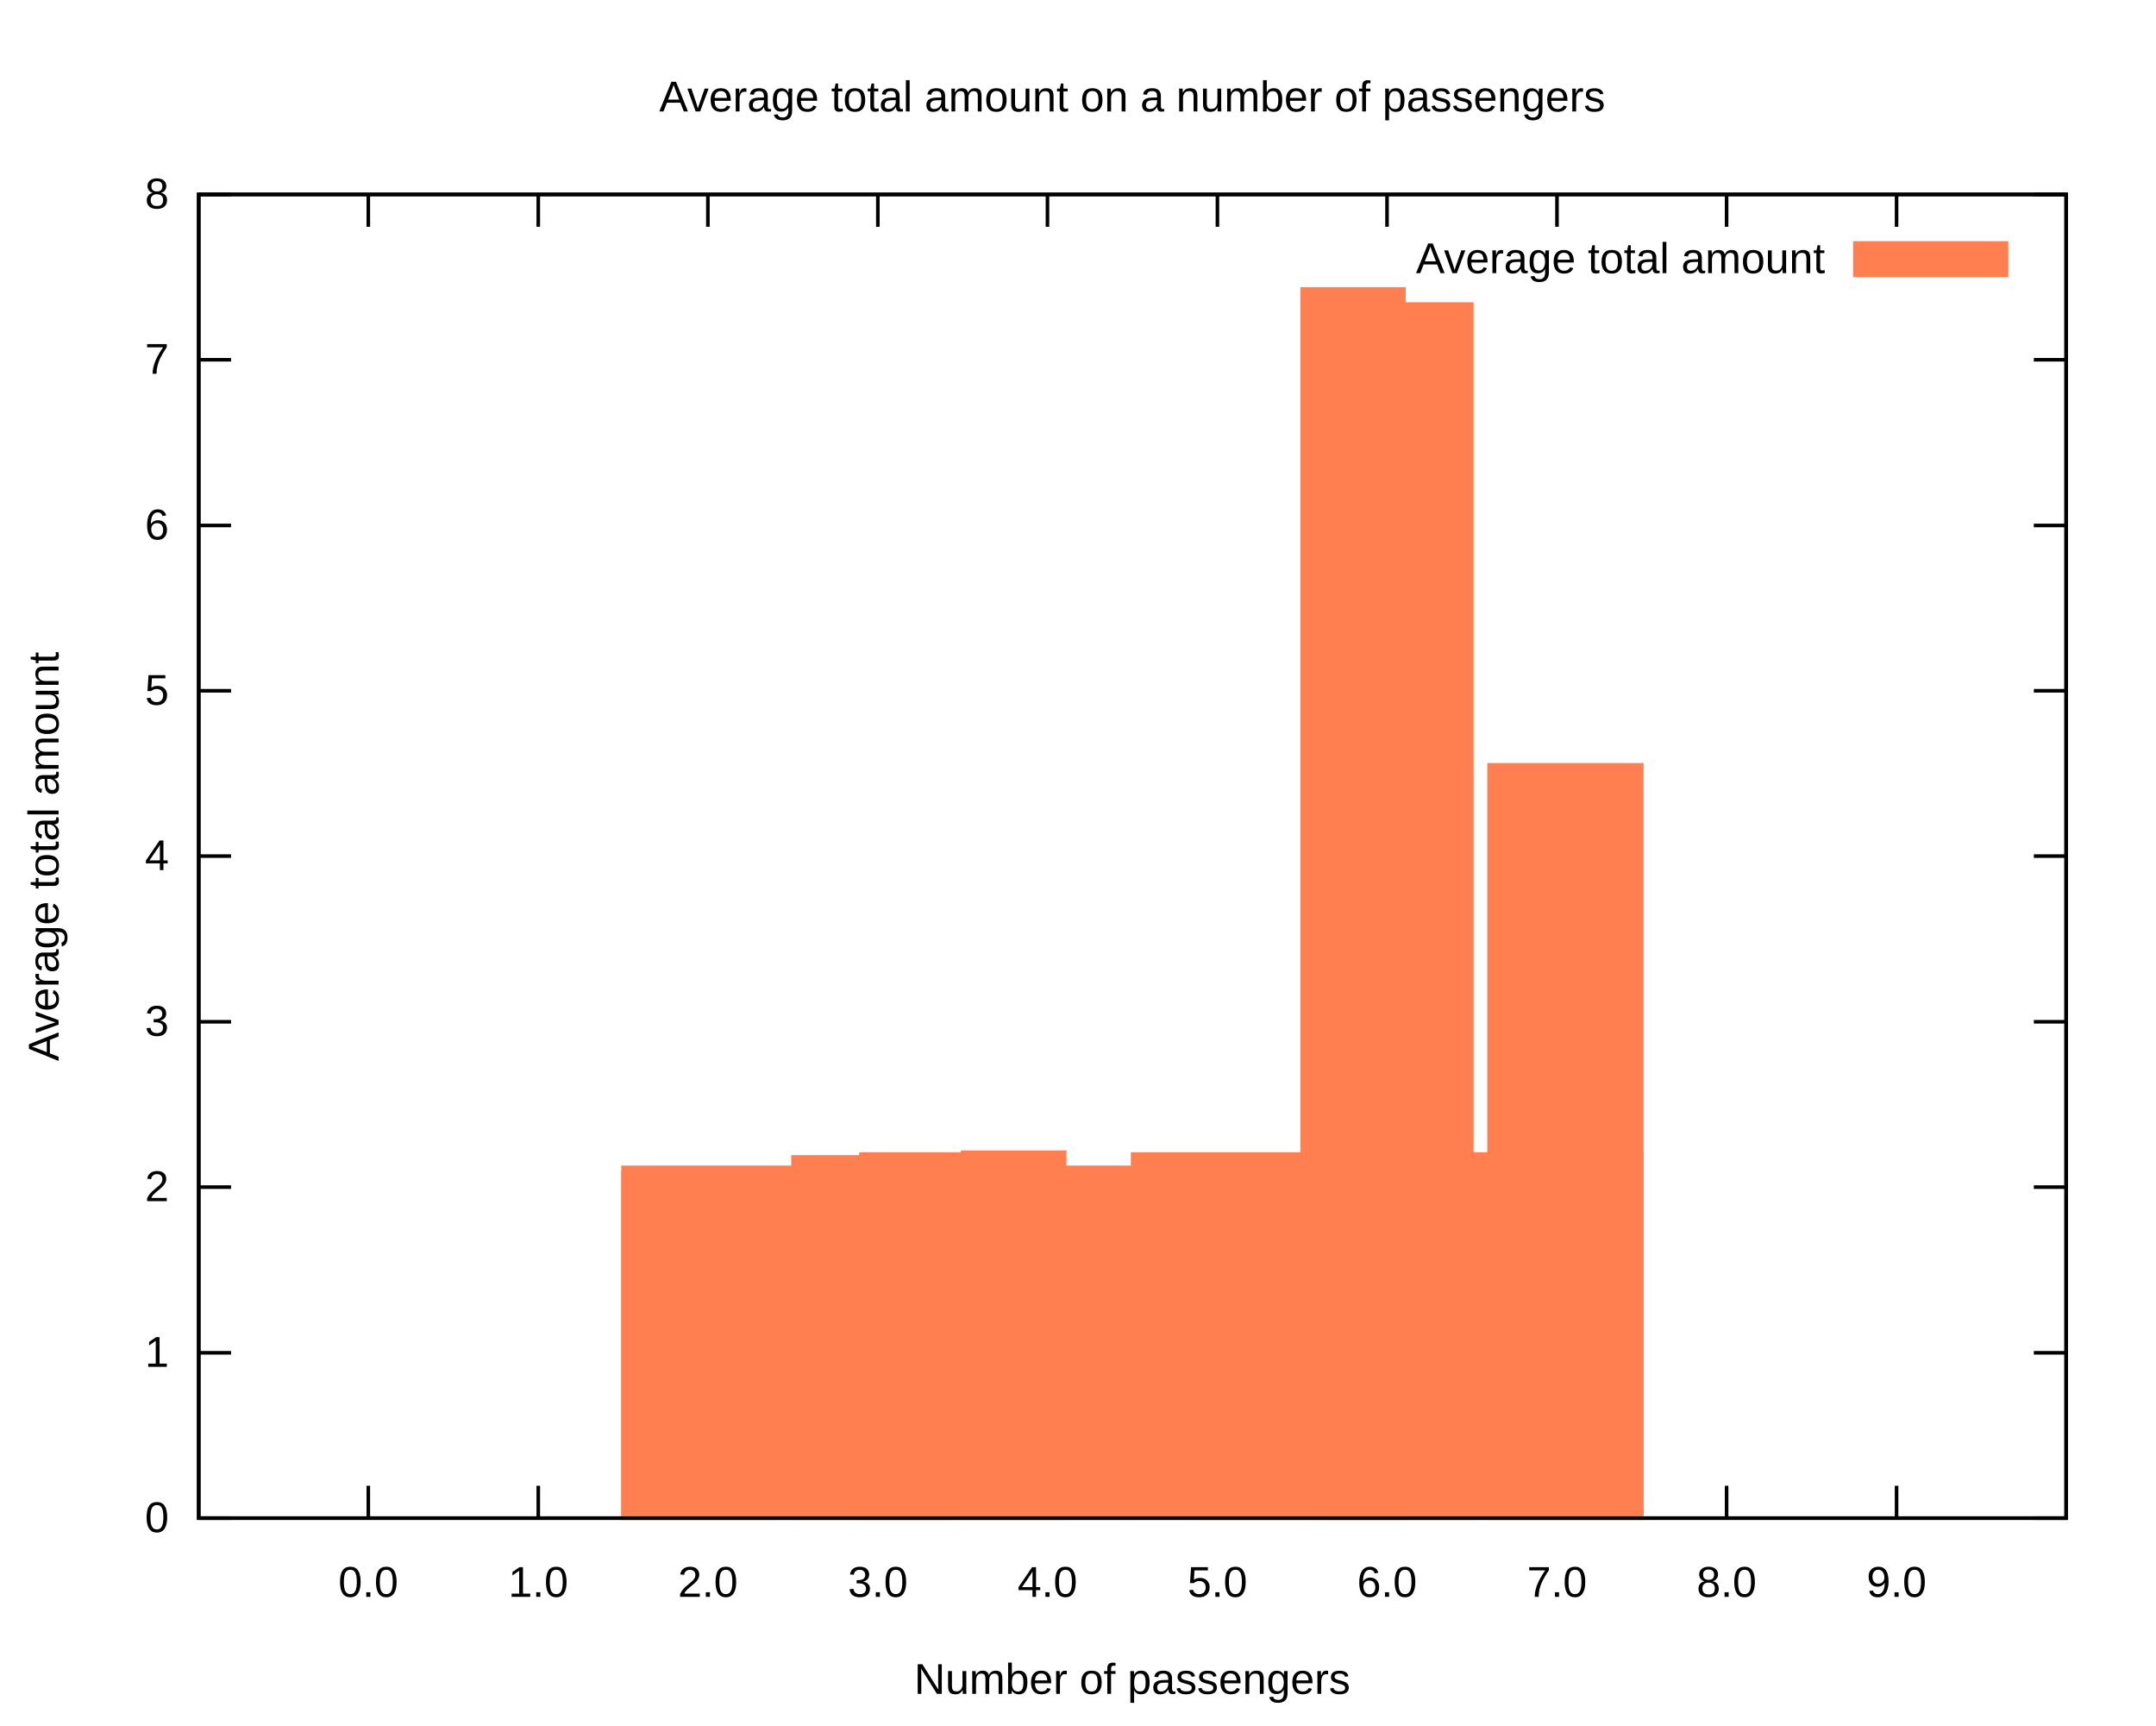
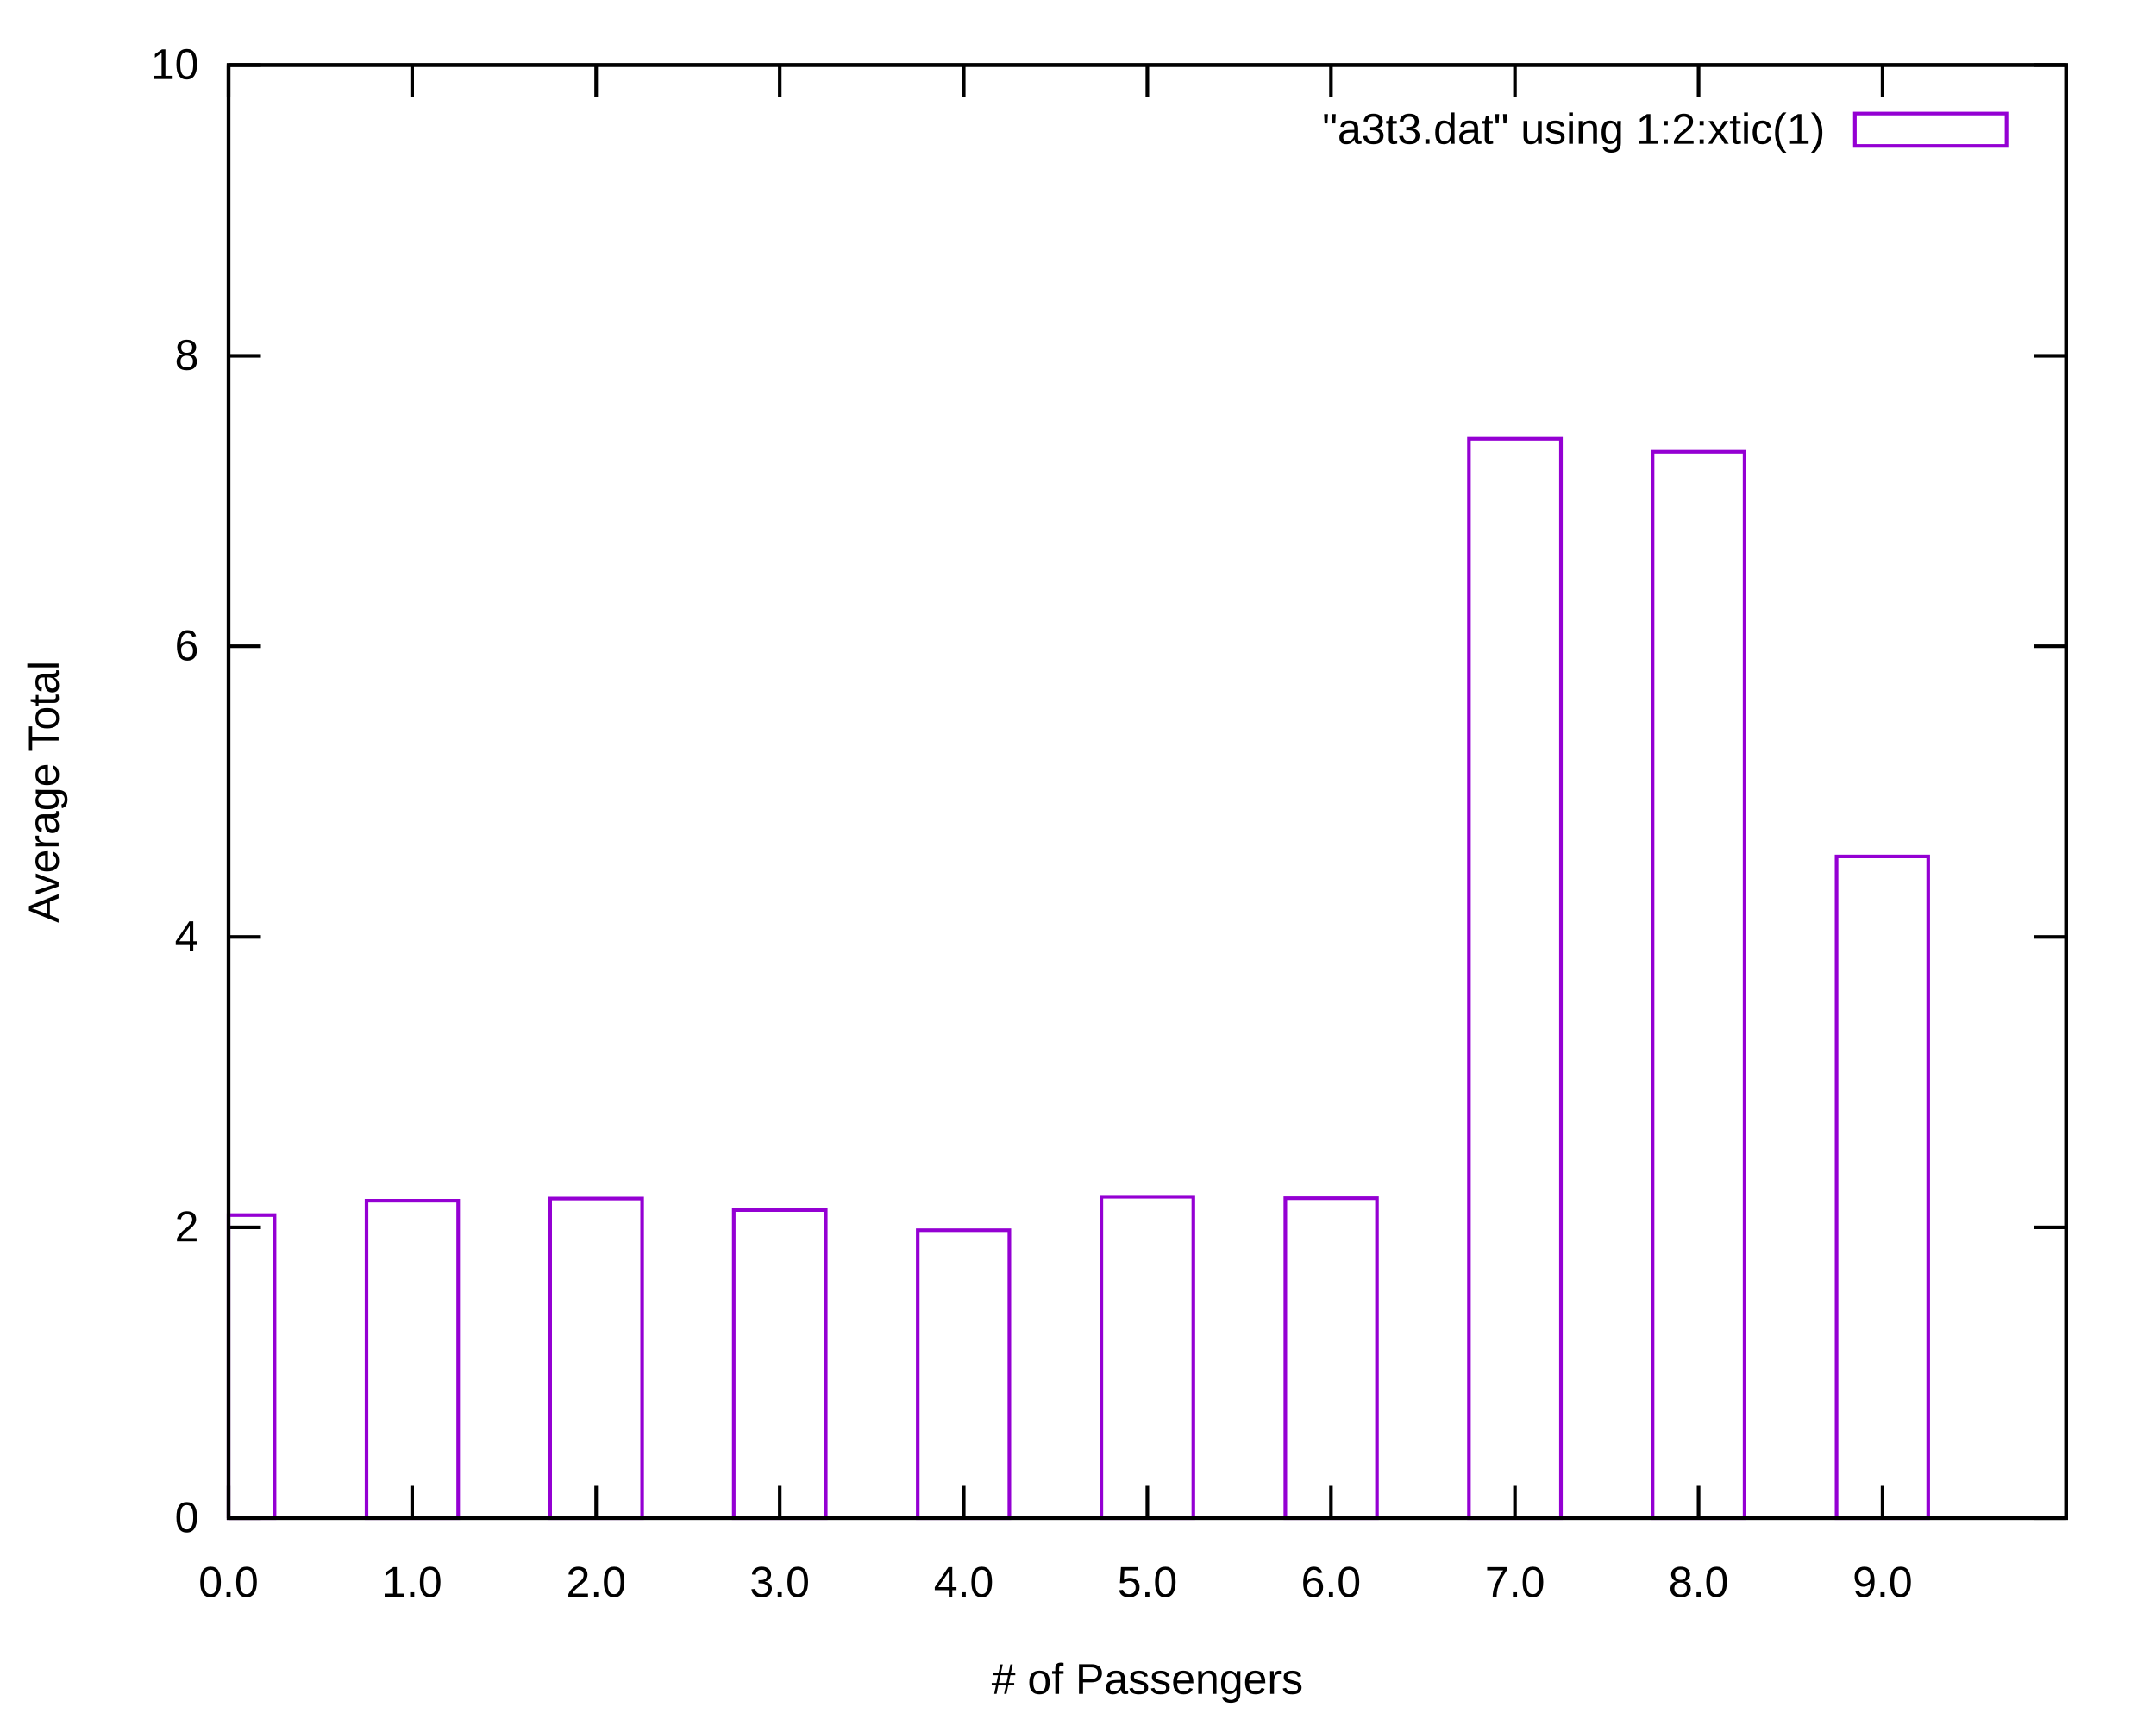
<svg xmlns="http://www.w3.org/2000/svg" xmlns:xlink="http://www.w3.org/1999/xlink" width="600" height="480" viewBox="0 0 600 480">
  <g id="gnuplot_canvas">
    <rect x="0" y="0" width="600" height="480" fill="none" />
    <defs>
      <circle id="gpDot" r="0.5" stroke-width="0.5" stroke="currentColor" />
      <path id="gpPt0" stroke-width="0.222" stroke="currentColor" d="M-1,0 h2 M0,-1 v2" />
      <path id="gpPt1" stroke-width="0.222" stroke="currentColor" d="M-1,-1 L1,1 M1,-1 L-1,1" />
      <path id="gpPt2" stroke-width="0.222" stroke="currentColor" d="M-1,0 L1,0 M0,-1 L0,1 M-1,-1 L1,1 M-1,1 L1,-1" />
      <rect id="gpPt3" stroke-width="0.222" stroke="currentColor" x="-1" y="-1" width="2" height="2" />
      <rect id="gpPt4" stroke-width="0.222" stroke="currentColor" fill="currentColor" x="-1" y="-1" width="2" height="2" />
      <circle id="gpPt5" stroke-width="0.222" stroke="currentColor" cx="0" cy="0" r="1" />
      <use xlink:href="#gpPt5" id="gpPt6" fill="currentColor" stroke="none" />
      <path id="gpPt7" stroke-width="0.222" stroke="currentColor" d="M0,-1.33 L-1.33,0.67 L1.33,0.67 z" />
      <use xlink:href="#gpPt7" id="gpPt8" fill="currentColor" stroke="none" />
      <use xlink:href="#gpPt7" id="gpPt9" stroke="currentColor" transform="rotate(180)" />
      <use xlink:href="#gpPt9" id="gpPt10" fill="currentColor" stroke="none" />
      <use xlink:href="#gpPt3" id="gpPt11" stroke="currentColor" transform="rotate(45)" />
      <use xlink:href="#gpPt11" id="gpPt12" fill="currentColor" stroke="none" />
      <path id="gpPt13" stroke-width="0.222" stroke="currentColor" d="M0,1.330 L1.265,0.411 L0.782,-1.067 L-0.782,-1.076 L-1.265,0.411 z" />
      <use xlink:href="#gpPt13" id="gpPt14" fill="currentColor" stroke="none" />
      <filter id="textbox" filterUnits="objectBoundingBox" x="0" y="0" height="1" width="1">
        <feFlood flood-color="white" flood-opacity="1" result="bgnd" />
        <feComposite in="SourceGraphic" in2="bgnd" operator="atop" />
      </filter>
      <filter id="greybox" filterUnits="objectBoundingBox" x="0" y="0" height="1" width="1">
        <feFlood flood-color="lightgrey" flood-opacity="1" result="grey" />
        <feComposite in="SourceGraphic" in2="grey" operator="atop" />
      </filter>
    </defs>
    <g fill="none" color="white" stroke="currentColor" stroke-width="1.00" stroke-linecap="butt" stroke-linejoin="miter">
</g>
    <g fill="none" color="black" stroke="currentColor" stroke-width="1.00" stroke-linecap="butt" stroke-linejoin="miter">
-       <path stroke="black" d="M55.3,422.4 L64.3,422.4 M575.0,422.4 L566.0,422.4  " />
-       <g transform="translate(47.0,426.3)" stroke="none" fill="black" font-family="Arial" font-size="12.00" text-anchor="end">
+       <path stroke="black" d="M63.6,422.4 L72.6,422.4 M575.0,422.4 L566.0,422.4  " />
+       <g transform="translate(55.3,426.3)" stroke="none" fill="black" font-family="Arial" font-size="12.00" text-anchor="end">
        <text>
          <tspan font-family="Arial"> 0</tspan>
        </text>
      </g>
    </g>
    <g fill="none" color="black" stroke="currentColor" stroke-width="1.00" stroke-linecap="butt" stroke-linejoin="miter">
-       <path stroke="black" d="M55.3,376.4 L64.3,376.4 M575.0,376.4 L566.0,376.4  " />
-       <g transform="translate(47.0,380.3)" stroke="none" fill="black" font-family="Arial" font-size="12.00" text-anchor="end">
-         <text>
-           <tspan font-family="Arial"> 1</tspan>
-         </text>
-       </g>
-     </g>
-     <g fill="none" color="black" stroke="currentColor" stroke-width="1.00" stroke-linecap="butt" stroke-linejoin="miter">
-       <path stroke="black" d="M55.3,330.3 L64.3,330.3 M575.0,330.3 L566.0,330.3  " />
-       <g transform="translate(47.0,334.2)" stroke="none" fill="black" font-family="Arial" font-size="12.00" text-anchor="end">
+       <path stroke="black" d="M63.6,341.5 L72.6,341.5 M575.0,341.5 L566.0,341.5  " />
+       <g transform="translate(55.3,345.4)" stroke="none" fill="black" font-family="Arial" font-size="12.00" text-anchor="end">
        <text>
          <tspan font-family="Arial"> 2</tspan>
        </text>
      </g>
    </g>
    <g fill="none" color="black" stroke="currentColor" stroke-width="1.00" stroke-linecap="butt" stroke-linejoin="miter">
-       <path stroke="black" d="M55.3,284.3 L64.3,284.3 M575.0,284.3 L566.0,284.3  " />
-       <g transform="translate(47.0,288.2)" stroke="none" fill="black" font-family="Arial" font-size="12.00" text-anchor="end">
-         <text>
-           <tspan font-family="Arial"> 3</tspan>
-         </text>
-       </g>
-     </g>
-     <g fill="none" color="black" stroke="currentColor" stroke-width="1.00" stroke-linecap="butt" stroke-linejoin="miter">
-       <path stroke="black" d="M55.3,238.2 L64.3,238.2 M575.0,238.2 L566.0,238.2  " />
-       <g transform="translate(47.0,242.1)" stroke="none" fill="black" font-family="Arial" font-size="12.00" text-anchor="end">
+       <path stroke="black" d="M63.6,260.7 L72.6,260.7 M575.0,260.7 L566.0,260.7  " />
+       <g transform="translate(55.3,264.6)" stroke="none" fill="black" font-family="Arial" font-size="12.00" text-anchor="end">
        <text>
          <tspan font-family="Arial"> 4</tspan>
        </text>
      </g>
    </g>
    <g fill="none" color="black" stroke="currentColor" stroke-width="1.00" stroke-linecap="butt" stroke-linejoin="miter">
-       <path stroke="black" d="M55.3,192.2 L64.3,192.2 M575.0,192.2 L566.0,192.2  " />
-       <g transform="translate(47.0,196.1)" stroke="none" fill="black" font-family="Arial" font-size="12.00" text-anchor="end">
-         <text>
-           <tspan font-family="Arial"> 5</tspan>
-         </text>
-       </g>
-     </g>
-     <g fill="none" color="black" stroke="currentColor" stroke-width="1.00" stroke-linecap="butt" stroke-linejoin="miter">
-       <path stroke="black" d="M55.3,146.2 L64.3,146.2 M575.0,146.2 L566.0,146.2  " />
-       <g transform="translate(47.0,150.1)" stroke="none" fill="black" font-family="Arial" font-size="12.00" text-anchor="end">
+       <path stroke="black" d="M63.6,179.8 L72.6,179.8 M575.0,179.8 L566.0,179.8  " />
+       <g transform="translate(55.3,183.7)" stroke="none" fill="black" font-family="Arial" font-size="12.00" text-anchor="end">
        <text>
          <tspan font-family="Arial"> 6</tspan>
        </text>
      </g>
    </g>
    <g fill="none" color="black" stroke="currentColor" stroke-width="1.00" stroke-linecap="butt" stroke-linejoin="miter">
-       <path stroke="black" d="M55.3,100.1 L64.3,100.1 M575.0,100.1 L566.0,100.1  " />
-       <g transform="translate(47.0,104.0)" stroke="none" fill="black" font-family="Arial" font-size="12.00" text-anchor="end">
-         <text>
-           <tspan font-family="Arial"> 7</tspan>
-         </text>
-       </g>
-     </g>
-     <g fill="none" color="black" stroke="currentColor" stroke-width="1.00" stroke-linecap="butt" stroke-linejoin="miter">
-       <path stroke="black" d="M55.3,54.1 L64.3,54.1 M575.0,54.1 L566.0,54.1  " />
-       <g transform="translate(47.0,58.0)" stroke="none" fill="black" font-family="Arial" font-size="12.00" text-anchor="end">
+       <path stroke="black" d="M63.6,99.0 L72.6,99.0 M575.0,99.0 L566.0,99.0  " />
+       <g transform="translate(55.3,102.9)" stroke="none" fill="black" font-family="Arial" font-size="12.00" text-anchor="end">
        <text>
          <tspan font-family="Arial"> 8</tspan>
        </text>
      </g>
    </g>
    <g fill="none" color="black" stroke="currentColor" stroke-width="1.00" stroke-linecap="butt" stroke-linejoin="miter">
-       <path stroke="black" d="M102.5,422.4 L102.5,413.4 M102.5,54.1 L102.5,63.1  " />
-       <g transform="translate(102.5,444.3)" stroke="none" fill="black" font-family="Arial" font-size="12.00" text-anchor="middle">
+       <path stroke="black" d="M63.6,18.1 L72.6,18.1 M575.0,18.1 L566.0,18.1  " />
+       <g transform="translate(55.3,22.0)" stroke="none" fill="black" font-family="Arial" font-size="12.00" text-anchor="end">
+         <text>
+           <tspan font-family="Arial"> 10</tspan>
+         </text>
+       </g>
+     </g>
+     <g fill="none" color="black" stroke="currentColor" stroke-width="1.00" stroke-linecap="butt" stroke-linejoin="miter">
+       <path stroke="black" d="M63.6,422.4 L63.6,413.4 M63.6,18.1 L63.6,27.1  " />
+       <g transform="translate(63.6,444.3)" stroke="none" fill="black" font-family="Arial" font-size="12.00" text-anchor="middle">
        <text>
          <tspan font-family="Arial">0.0</tspan>
        </text>
      </g>
    </g>
    <g fill="none" color="black" stroke="currentColor" stroke-width="1.00" stroke-linecap="butt" stroke-linejoin="miter">
-       <path stroke="black" d="M149.8,422.4 L149.8,413.4 M149.8,54.1 L149.8,63.1  " />
-       <g transform="translate(149.8,444.3)" stroke="none" fill="black" font-family="Arial" font-size="12.00" text-anchor="middle">
+       <path stroke="black" d="M114.7,422.4 L114.7,413.4 M114.7,18.1 L114.7,27.1  " />
+       <g transform="translate(114.7,444.3)" stroke="none" fill="black" font-family="Arial" font-size="12.00" text-anchor="middle">
        <text>
          <tspan font-family="Arial">1.0</tspan>
        </text>
      </g>
    </g>
    <g fill="none" color="black" stroke="currentColor" stroke-width="1.00" stroke-linecap="butt" stroke-linejoin="miter">
-       <path stroke="black" d="M197.0,422.4 L197.0,413.4 M197.0,54.1 L197.0,63.1  " />
-       <g transform="translate(197.0,444.3)" stroke="none" fill="black" font-family="Arial" font-size="12.00" text-anchor="middle">
+       <path stroke="black" d="M165.9,422.4 L165.9,413.4 M165.9,18.1 L165.9,27.1  " />
+       <g transform="translate(165.9,444.3)" stroke="none" fill="black" font-family="Arial" font-size="12.00" text-anchor="middle">
        <text>
          <tspan font-family="Arial">2.0</tspan>
        </text>
      </g>
    </g>
    <g fill="none" color="black" stroke="currentColor" stroke-width="1.00" stroke-linecap="butt" stroke-linejoin="miter">
-       <path stroke="black" d="M244.3,422.4 L244.3,413.4 M244.3,54.1 L244.3,63.1  " />
-       <g transform="translate(244.3,444.3)" stroke="none" fill="black" font-family="Arial" font-size="12.00" text-anchor="middle">
+       <path stroke="black" d="M217.0,422.4 L217.0,413.4 M217.0,18.1 L217.0,27.1  " />
+       <g transform="translate(217.0,444.3)" stroke="none" fill="black" font-family="Arial" font-size="12.00" text-anchor="middle">
        <text>
          <tspan font-family="Arial">3.0</tspan>
        </text>
      </g>
    </g>
    <g fill="none" color="black" stroke="currentColor" stroke-width="1.00" stroke-linecap="butt" stroke-linejoin="miter">
-       <path stroke="black" d="M291.5,422.4 L291.5,413.4 M291.5,54.1 L291.5,63.1  " />
-       <g transform="translate(291.5,444.3)" stroke="none" fill="black" font-family="Arial" font-size="12.00" text-anchor="middle">
+       <path stroke="black" d="M268.2,422.4 L268.2,413.4 M268.2,18.1 L268.2,27.1  " />
+       <g transform="translate(268.2,444.3)" stroke="none" fill="black" font-family="Arial" font-size="12.00" text-anchor="middle">
        <text>
          <tspan font-family="Arial">4.0</tspan>
        </text>
      </g>
    </g>
    <g fill="none" color="black" stroke="currentColor" stroke-width="1.00" stroke-linecap="butt" stroke-linejoin="miter">
-       <path stroke="black" d="M338.8,422.4 L338.8,413.4 M338.8,54.1 L338.8,63.1  " />
-       <g transform="translate(338.8,444.3)" stroke="none" fill="black" font-family="Arial" font-size="12.00" text-anchor="middle">
+       <path stroke="black" d="M319.3,422.4 L319.3,413.4 M319.3,18.1 L319.3,27.1  " />
+       <g transform="translate(319.3,444.3)" stroke="none" fill="black" font-family="Arial" font-size="12.00" text-anchor="middle">
        <text>
          <tspan font-family="Arial">5.0</tspan>
        </text>
      </g>
    </g>
    <g fill="none" color="black" stroke="currentColor" stroke-width="1.00" stroke-linecap="butt" stroke-linejoin="miter">
-       <path stroke="black" d="M386.0,422.4 L386.0,413.4 M386.0,54.1 L386.0,63.1  " />
-       <g transform="translate(386.0,444.3)" stroke="none" fill="black" font-family="Arial" font-size="12.00" text-anchor="middle">
+       <path stroke="black" d="M370.4,422.4 L370.4,413.4 M370.4,18.1 L370.4,27.1  " />
+       <g transform="translate(370.4,444.3)" stroke="none" fill="black" font-family="Arial" font-size="12.00" text-anchor="middle">
        <text>
          <tspan font-family="Arial">6.0</tspan>
        </text>
      </g>
    </g>
    <g fill="none" color="black" stroke="currentColor" stroke-width="1.00" stroke-linecap="butt" stroke-linejoin="miter">
-       <path stroke="black" d="M433.3,422.4 L433.3,413.4 M433.3,54.1 L433.3,63.1  " />
-       <g transform="translate(433.3,444.3)" stroke="none" fill="black" font-family="Arial" font-size="12.00" text-anchor="middle">
+       <path stroke="black" d="M421.6,422.4 L421.6,413.4 M421.6,18.1 L421.6,27.1  " />
+       <g transform="translate(421.6,444.3)" stroke="none" fill="black" font-family="Arial" font-size="12.00" text-anchor="middle">
        <text>
          <tspan font-family="Arial">7.0</tspan>
        </text>
      </g>
    </g>
    <g fill="none" color="black" stroke="currentColor" stroke-width="1.00" stroke-linecap="butt" stroke-linejoin="miter">
-       <path stroke="black" d="M480.5,422.4 L480.5,413.4 M480.5,54.1 L480.5,63.1  " />
-       <g transform="translate(480.5,444.3)" stroke="none" fill="black" font-family="Arial" font-size="12.00" text-anchor="middle">
+       <path stroke="black" d="M472.7,422.4 L472.7,413.4 M472.7,18.1 L472.7,27.1  " />
+       <g transform="translate(472.7,444.3)" stroke="none" fill="black" font-family="Arial" font-size="12.00" text-anchor="middle">
        <text>
          <tspan font-family="Arial">8.0</tspan>
        </text>
      </g>
    </g>
    <g fill="none" color="black" stroke="currentColor" stroke-width="1.00" stroke-linecap="butt" stroke-linejoin="miter">
-       <path stroke="black" d="M527.8,422.4 L527.8,413.4 M527.8,54.1 L527.8,63.1  " />
-       <g transform="translate(527.8,444.3)" stroke="none" fill="black" font-family="Arial" font-size="12.00" text-anchor="middle">
+       <path stroke="black" d="M523.9,422.4 L523.9,413.4 M523.9,18.1 L523.9,27.1  " />
+       <g transform="translate(523.9,444.3)" stroke="none" fill="black" font-family="Arial" font-size="12.00" text-anchor="middle">
        <text>
          <tspan font-family="Arial">9.0</tspan>
        </text>
      </g>
    </g>
    <g fill="none" color="black" stroke="currentColor" stroke-width="1.00" stroke-linecap="butt" stroke-linejoin="miter">
</g>
    <g fill="none" color="black" stroke="currentColor" stroke-width="1.00" stroke-linecap="butt" stroke-linejoin="miter">
-       <path stroke="black" d="M55.3,54.1 L55.3,422.4 L575.0,422.4 L575.0,54.1 L55.3,54.1 Z  " />
-     </g>
-     <g fill="none" color="black" stroke="currentColor" stroke-width="1.00" stroke-linecap="butt" stroke-linejoin="miter">
-       <g transform="translate(16.3,238.3) rotate(270)" stroke="none" fill="black" font-family="Arial" font-size="12.00" text-anchor="middle">
-         <text>
-           <tspan font-family="Arial">Average total amount</tspan>
-         </text>
-       </g>
-     </g>
-     <g fill="none" color="black" stroke="currentColor" stroke-width="1.00" stroke-linecap="butt" stroke-linejoin="miter">
-       <g transform="translate(315.1,471.3)" stroke="none" fill="black" font-family="Arial" font-size="12.00" text-anchor="middle">
-         <text>
-           <tspan font-family="Arial">Number of passengers</tspan>
-         </text>
-       </g>
-     </g>
-     <g fill="none" color="black" stroke="currentColor" stroke-width="1.00" stroke-linecap="butt" stroke-linejoin="miter">
-       <g transform="translate(315.1,31.0)" stroke="none" fill="black" font-family="Arial" font-size="12.00" text-anchor="middle">
-         <text>
-           <tspan font-family="Arial">Average total amount on a number of passengers</tspan>
-         </text>
-       </g>
-     </g>
+       <path stroke="black" d="M63.6,18.1 L63.6,422.4 L575.0,422.4 L575.0,18.1 L63.6,18.1 Z  " />
+     </g>
+     <g fill="none" color="black" stroke="currentColor" stroke-width="1.00" stroke-linecap="butt" stroke-linejoin="miter">
+       <g transform="translate(16.3,220.3) rotate(270)" stroke="none" fill="black" font-family="Arial" font-size="12.00" text-anchor="middle">
+         <text>
+           <tspan font-family="Arial">Average Total</tspan>
+         </text>
+       </g>
+     </g>
+     <g fill="none" color="black" stroke="currentColor" stroke-width="1.00" stroke-linecap="butt" stroke-linejoin="miter">
+       <g transform="translate(319.3,471.3)" stroke="none" fill="black" font-family="Arial" font-size="12.00" text-anchor="middle">
+         <text>
+           <tspan font-family="Arial"># of Passengers</tspan>
+         </text>
+       </g>
+     </g>
+     <g fill="none" color="black" stroke="currentColor" stroke-width="1.00" stroke-linecap="butt" stroke-linejoin="miter">
+ </g>
    <g id="gnuplot_plot_1">
      <g fill="none" color="black" stroke="currentColor" stroke-width="1.00" stroke-linecap="butt" stroke-linejoin="miter">
-         <g transform="translate(507.9,76.0)" stroke="none" fill="black" font-family="Arial" font-size="12.00" text-anchor="end">
-           <text>
-             <tspan font-family="Arial">Average total amount</tspan>
-           </text>
+         <g transform="translate(507.9,40.0)" stroke="none" fill="black" font-family="Arial" font-size="12.00" text-anchor="end">
+           <text>"a3t3.dat" using 1:2:xtic(1)</text>
        </g>
      </g>
      <g fill="none" color="black" stroke="currentColor" stroke-width="1.00" stroke-linecap="butt" stroke-linejoin="miter">
-         <g stroke="none" shape-rendering="crispEdges">
-           <polygon fill="rgb(255, 127,  80)" points="516.2,76.6 558.4,76.6 558.4,67.6 516.2,67.6 " />
-         </g>
-         <path stroke="rgb(255, 127,  80)" d="M516.2,76.6 L558.4,76.6 L558.4,67.6 L516.2,67.6 L516.2,76.6 Z  " />
-       </g>
-       <g fill="none" color="black" stroke="currentColor" stroke-width="1.00" stroke-linecap="butt" stroke-linejoin="miter">
-         <g stroke="none" shape-rendering="crispEdges">
-           <polygon fill="rgb(255, 127,  80)" points="315.2,422.4 457.0,422.4 457.0,321.0 315.2,321.0 " />
-         </g>
-         <path stroke="rgb(255, 127,  80)" d="M456.9,422.4 L456.9,321.1 L315.2,321.1 L315.2,422.4 L456.9,422.4 Z  " />
-         <g stroke="none" shape-rendering="crispEdges">
-           <polygon fill="rgb(255, 127,  80)" points="220.7,422.4 263.3,422.4 263.3,321.8 220.7,321.8 " />
-         </g>
-         <path stroke="rgb(255, 127,  80)" d="M220.7,422.4 L220.7,321.9 L263.2,321.9 L263.2,422.4 L220.7,422.4 Z  " />
-         <g stroke="none" shape-rendering="crispEdges">
-           <polygon fill="rgb(255, 127,  80)" points="414.4,422.4 457.0,422.4 457.0,212.7 414.4,212.7 " />
-         </g>
-         <path stroke="rgb(255, 127,  80)" d="M414.4,422.4 L414.4,212.8 L456.9,212.8 L456.9,422.4 L414.4,422.4 Z  " />
-         <g stroke="none" shape-rendering="crispEdges">
-           <polygon fill="rgb(255, 127,  80)" points="334.0,422.4 362.5,422.4 362.5,331.1 334.0,331.1 " />
-         </g>
-         <path stroke="rgb(255, 127,  80)" d="M362.4,422.4 L362.4,331.2 L334.0,331.2 L334.0,422.4 L362.4,422.4 Z  " />
-         <g stroke="none" shape-rendering="crispEdges">
-           <polygon fill="rgb(255, 127,  80)" points="362.4,422.4 390.8,422.4 390.8,80.3 362.4,80.3 " />
-         </g>
-         <path stroke="rgb(255, 127,  80)" d="M390.7,422.4 L390.7,80.4 L362.4,80.4 L362.4,422.4 L390.7,422.4 Z  " />
-         <g stroke="none" shape-rendering="crispEdges">
-           <polygon fill="rgb(255, 127,  80)" points="239.6,422.4 268.0,422.4 268.0,321.0 239.6,321.0 " />
-         </g>
-         <path stroke="rgb(255, 127,  80)" d="M267.9,422.4 L267.9,321.1 L239.6,321.1 L239.6,422.4 L267.9,422.4 Z  " />
-         <g stroke="none" shape-rendering="crispEdges">
-           <polygon fill="rgb(255, 127,  80)" points="267.9,422.4 296.4,422.4 296.4,320.5 267.9,320.5 " />
-         </g>
-         <path stroke="rgb(255, 127,  80)" d="M296.3,422.4 L296.3,320.6 L267.9,320.6 L267.9,422.4 L296.3,422.4 Z  " />
-         <g stroke="none" shape-rendering="crispEdges">
-           <polygon fill="rgb(255, 127,  80)" points="173.4,422.4 216.0,422.4 216.0,326.3 173.4,326.3 " />
-         </g>
-         <path stroke="rgb(255, 127,  80)" d="M173.4,422.4 L173.4,326.4 L215.9,326.4 L215.9,422.4 L173.4,422.4 Z  " />
-         <g stroke="none" shape-rendering="crispEdges">
-           <polygon fill="rgb(255, 127,  80)" points="367.1,422.4 409.7,422.4 409.7,84.5 367.1,84.5 " />
-         </g>
-         <path stroke="rgb(255, 127,  80)" d="M367.1,422.4 L367.1,84.6 L409.6,84.6 L409.6,422.4 L367.1,422.4 Z  " />
-         <g stroke="none" shape-rendering="crispEdges">
-           <polygon fill="rgb(255, 127,  80)" points="173.4,422.4 315.3,422.4 315.3,324.7 173.4,324.7 " />
-         </g>
-         <path stroke="rgb(255, 127,  80)" d="M315.2,422.4 L315.2,324.8 L173.4,324.8 L173.4,422.4 L315.2,422.4 Z  " />
-       </g>
-     </g>
-     <g fill="none" color="white" stroke="rgb(255, 127,  80)" stroke-width="2.00" stroke-linecap="butt" stroke-linejoin="miter">
+         <path stroke="rgb(148,   0, 211)" d="M516.2,40.6 L558.4,40.6 L558.4,31.6 L516.2,31.6 L516.2,40.6 Z  " />
+         <path stroke="rgb(148,   0, 211)" d="M357.7,422.4 L357.7,333.4 L383.2,333.4 L383.2,422.4 L357.7,422.4 Z  " />
+         <path stroke="rgb(148,   0, 211)" d="M102.0,422.4 L102.0,334.1 L127.5,334.1 L127.5,422.4 L102.0,422.4 Z  " />
+         <path stroke="rgb(148,   0, 211)" d="M511.1,422.4 L511.1,238.3 L536.6,238.3 L536.6,422.4 L511.1,422.4 Z  " />
+         <path stroke="rgb(148,   0, 211)" d="M255.4,422.4 L255.4,342.3 L280.9,342.3 L280.9,422.4 L255.4,422.4 Z  " />
+         <path stroke="rgb(148,   0, 211)" d="M408.8,422.4 L408.8,122.1 L434.4,122.1 L434.4,422.4 L408.8,422.4 Z  " />
+         <path stroke="rgb(148,   0, 211)" d="M153.1,422.4 L153.1,333.5 L178.7,333.5 L178.7,422.4 L153.1,422.4 Z  " />
+         <path stroke="rgb(148,   0, 211)" d="M306.5,422.4 L306.5,333.0 L332.1,333.0 L332.1,422.4 L306.5,422.4 Z  " />
+         <path stroke="rgb(148,   0, 211)" d="M63.6,422.4 L63.6,338.1 L76.4,338.1 L76.4,422.4 L63.6,422.4 Z  " />
+         <path stroke="rgb(148,   0, 211)" d="M459.9,422.4 L459.9,125.7 L485.5,125.7 L485.5,422.4 L459.9,422.4 Z  " />
+         <path stroke="rgb(148,   0, 211)" d="M204.2,422.4 L204.2,336.7 L229.8,336.7 L229.8,422.4 L204.2,422.4 Z  " />
+       </g>
+     </g>
+     <g fill="none" color="white" stroke="rgb(148,   0, 211)" stroke-width="2.00" stroke-linecap="butt" stroke-linejoin="miter">
</g>
    <g fill="none" color="black" stroke="currentColor" stroke-width="2.00" stroke-linecap="butt" stroke-linejoin="miter">
</g>
    <g fill="none" color="black" stroke="black" stroke-width="1.00" stroke-linecap="butt" stroke-linejoin="miter">
</g>
    <g fill="none" color="black" stroke="currentColor" stroke-width="1.00" stroke-linecap="butt" stroke-linejoin="miter">
-       <path stroke="black" d="M55.3,54.1 L55.3,422.4 L575.0,422.4 L575.0,54.1 L55.3,54.1 Z  " />
+       <path stroke="black" d="M63.6,18.1 L63.6,422.4 L575.0,422.4 L575.0,18.1 L63.6,18.1 Z  " />
    </g>
    <g fill="none" color="black" stroke="currentColor" stroke-width="1.00" stroke-linecap="butt" stroke-linejoin="miter">
</g>
  </g>
</svg>
